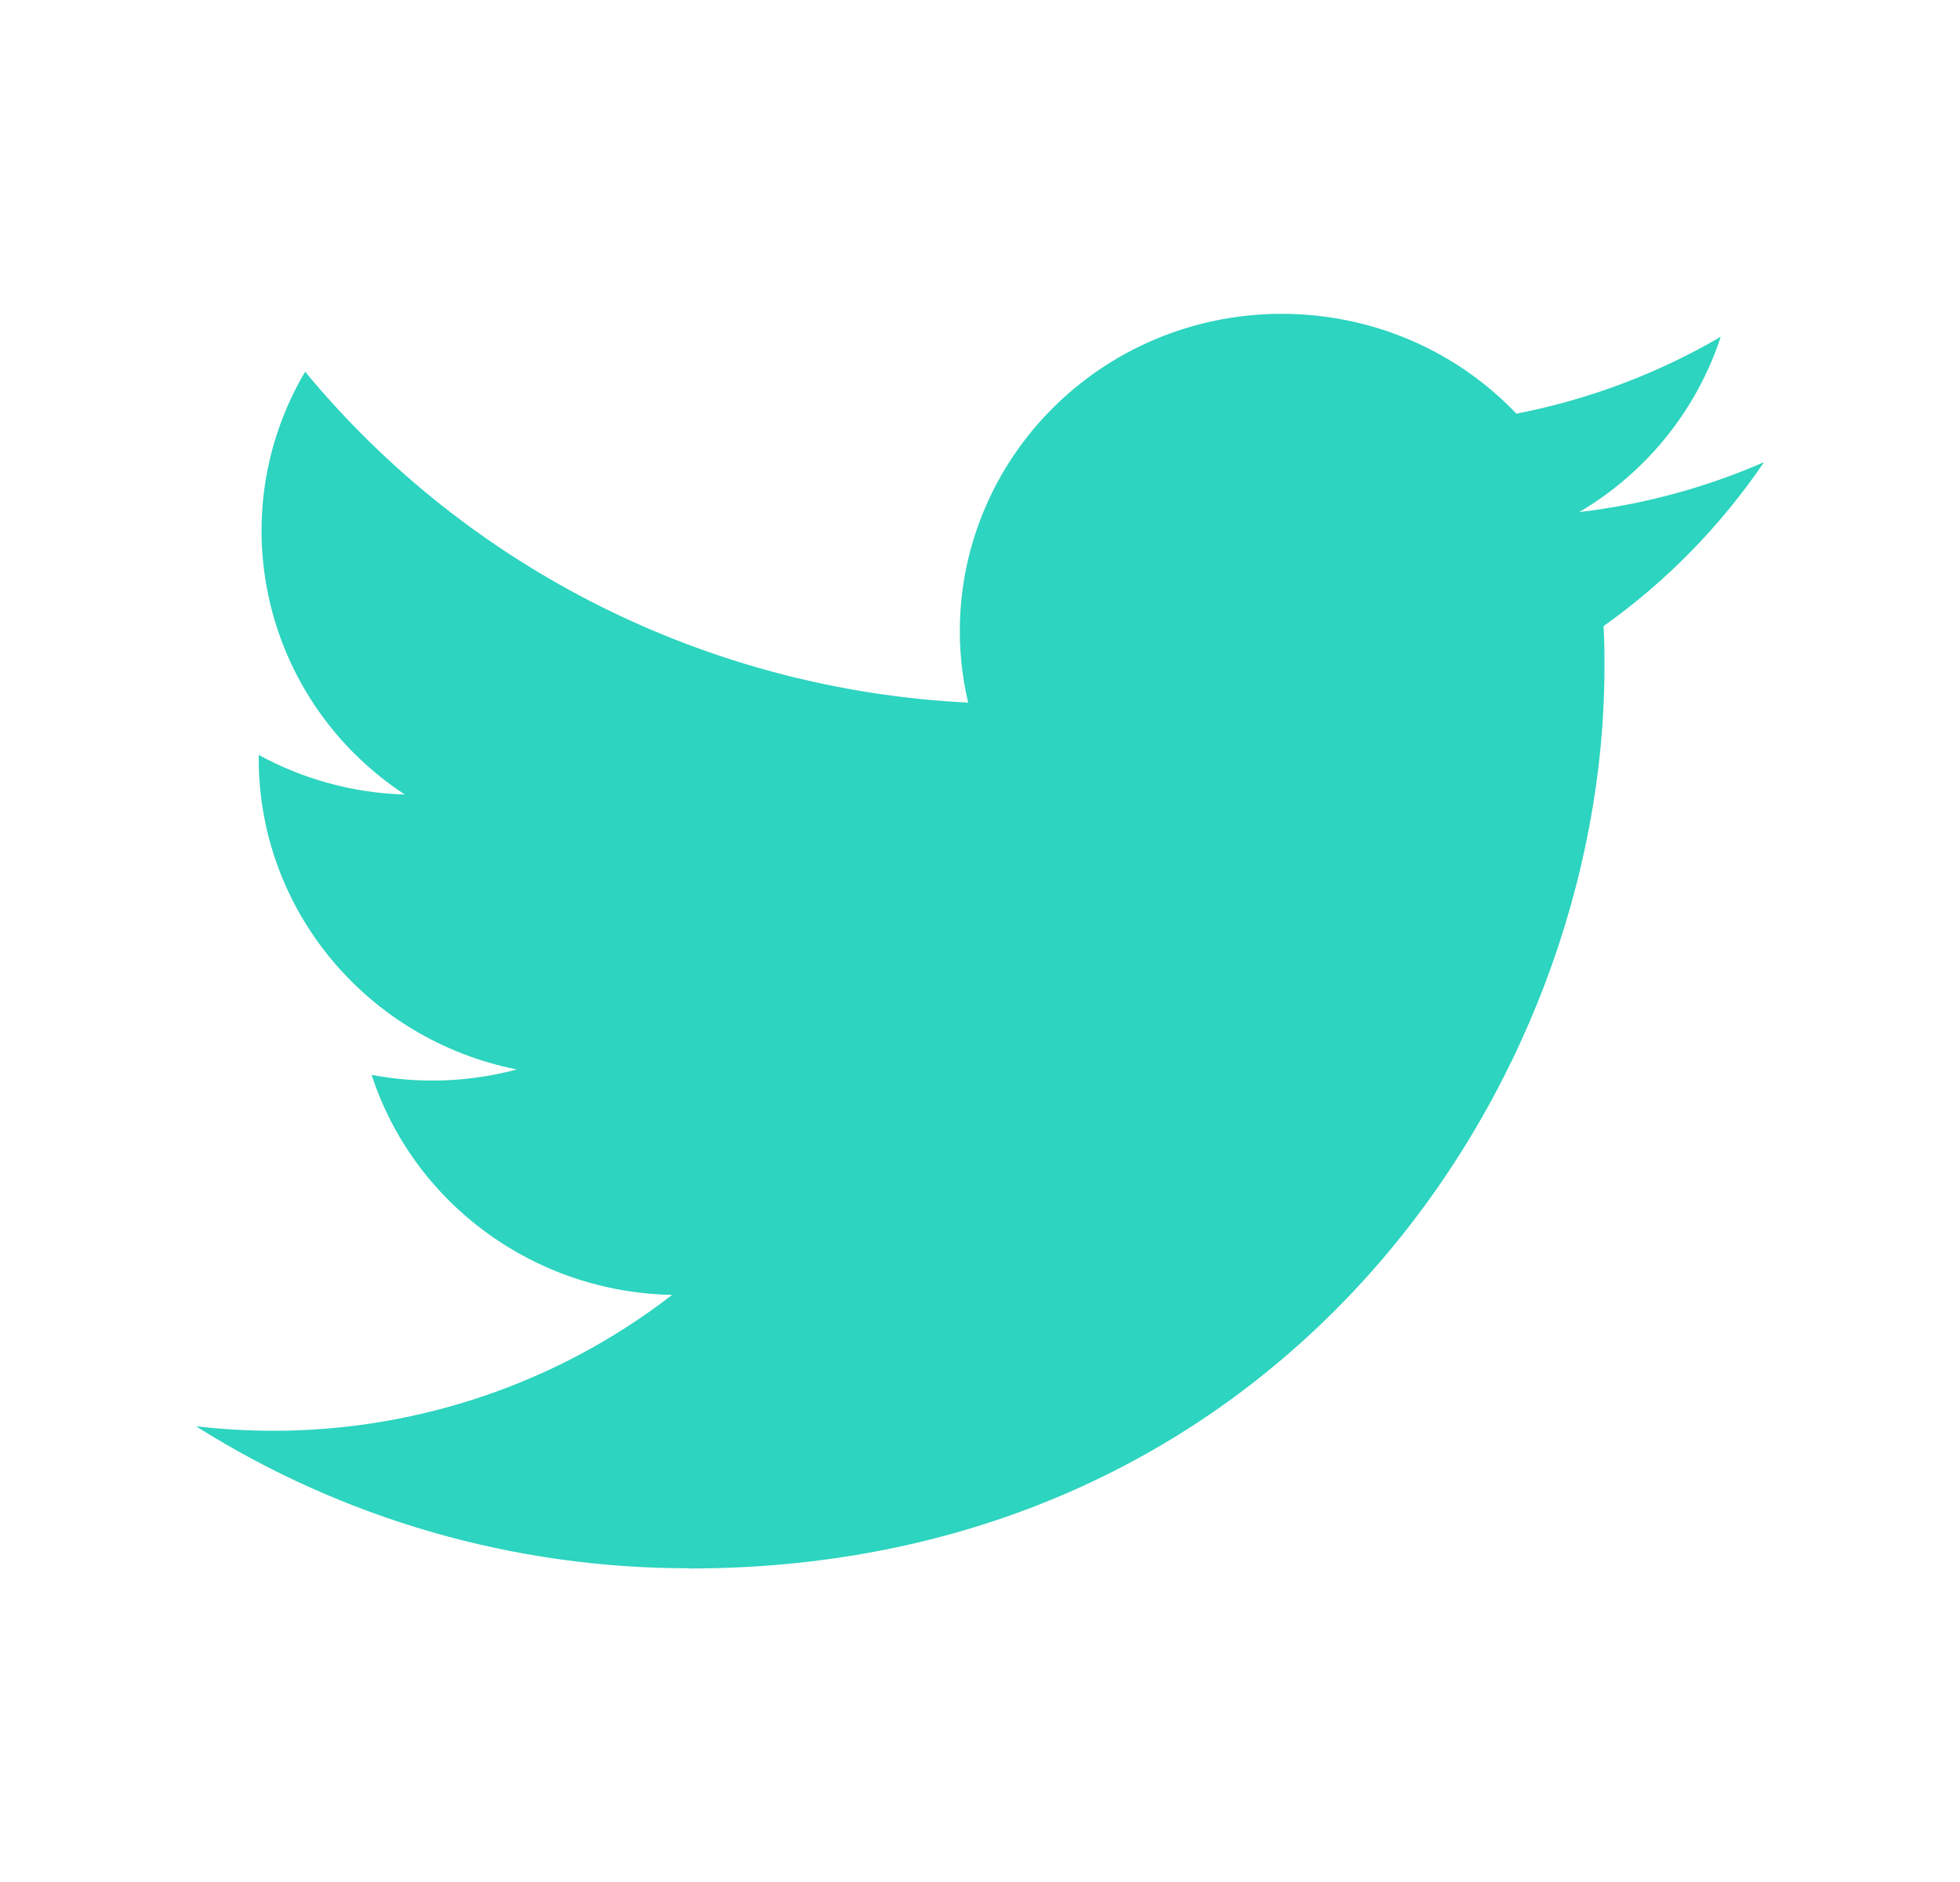
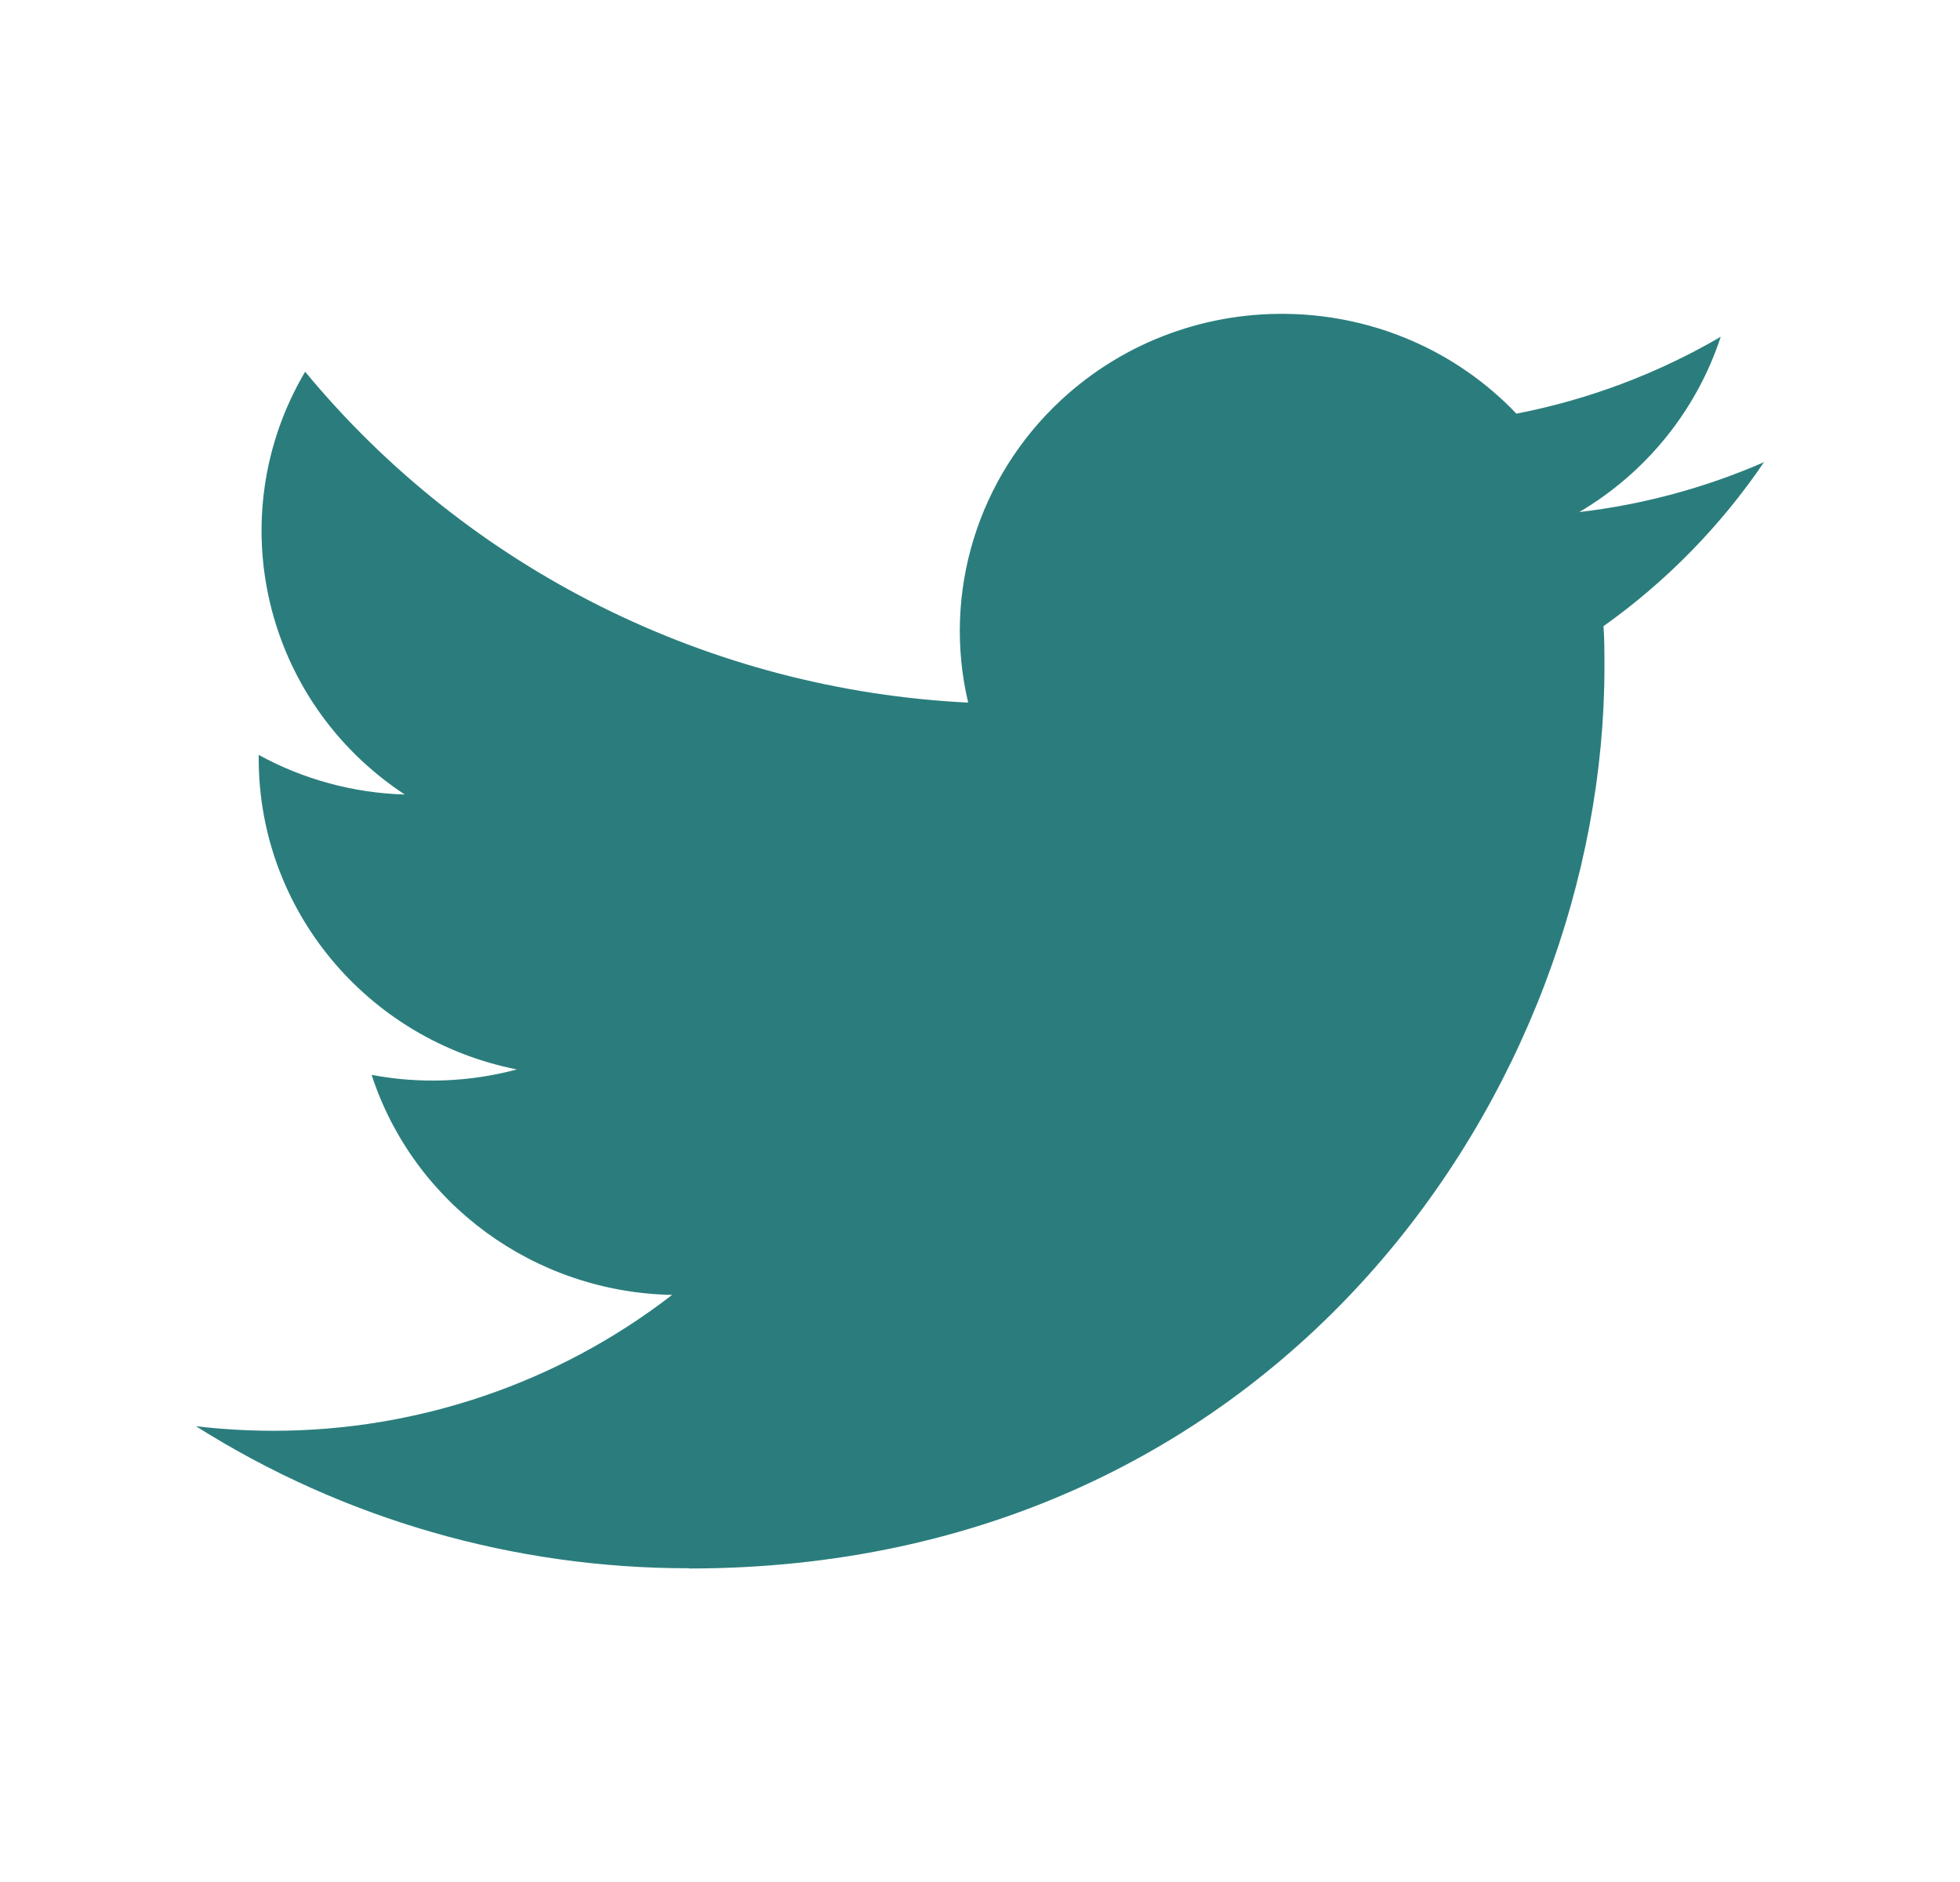
<svg xmlns="http://www.w3.org/2000/svg" width="25" height="24" viewBox="0 0 25 24" fill="none">
-   <path fill-rule="evenodd" clip-rule="evenodd" d="M8.79 20.002C16.337 20.002 20.465 13.846 20.465 8.508C20.465 8.332 20.465 8.158 20.453 7.985C21.256 7.414 21.949 6.705 22.5 5.894C21.752 6.22 20.957 6.435 20.144 6.53C21 6.025 21.641 5.231 21.948 4.295C21.142 4.765 20.261 5.097 19.342 5.275C17.788 3.649 15.189 3.57 13.536 5.1C12.471 6.087 12.018 7.557 12.349 8.96C9.05 8.797 5.976 7.263 3.892 4.74C2.803 6.586 3.36 8.947 5.163 10.132C4.51 10.113 3.871 9.94 3.3 9.627V9.678C3.301 11.601 4.678 13.257 6.592 13.638C5.988 13.8 5.354 13.824 4.74 13.707C5.277 15.353 6.818 16.48 8.573 16.513C7.12 17.637 5.325 18.248 3.477 18.246C3.151 18.245 2.825 18.226 2.5 18.188C4.377 19.373 6.56 20.002 8.79 19.999" fill="#2DD4BF" />
+   <path fill-rule="evenodd" clip-rule="evenodd" d="M8.79 20.002C16.337 20.002 20.465 13.846 20.465 8.508C20.465 8.332 20.465 8.158 20.453 7.985C21.256 7.414 21.949 6.705 22.5 5.894C21.752 6.22 20.957 6.435 20.144 6.53C21 6.025 21.641 5.231 21.948 4.295C21.142 4.765 20.261 5.097 19.342 5.275C17.788 3.649 15.189 3.57 13.536 5.1C12.471 6.087 12.018 7.557 12.349 8.96C9.05 8.797 5.976 7.263 3.892 4.74C2.803 6.586 3.36 8.947 5.163 10.132C4.51 10.113 3.871 9.94 3.3 9.627V9.678C3.301 11.601 4.678 13.257 6.592 13.638C5.988 13.8 5.354 13.824 4.74 13.707C5.277 15.353 6.818 16.48 8.573 16.513C7.12 17.637 5.325 18.248 3.477 18.246C3.151 18.245 2.825 18.226 2.5 18.188C4.377 19.373 6.56 20.002 8.79 19.999" fill="#2B7D7D" />
</svg>
